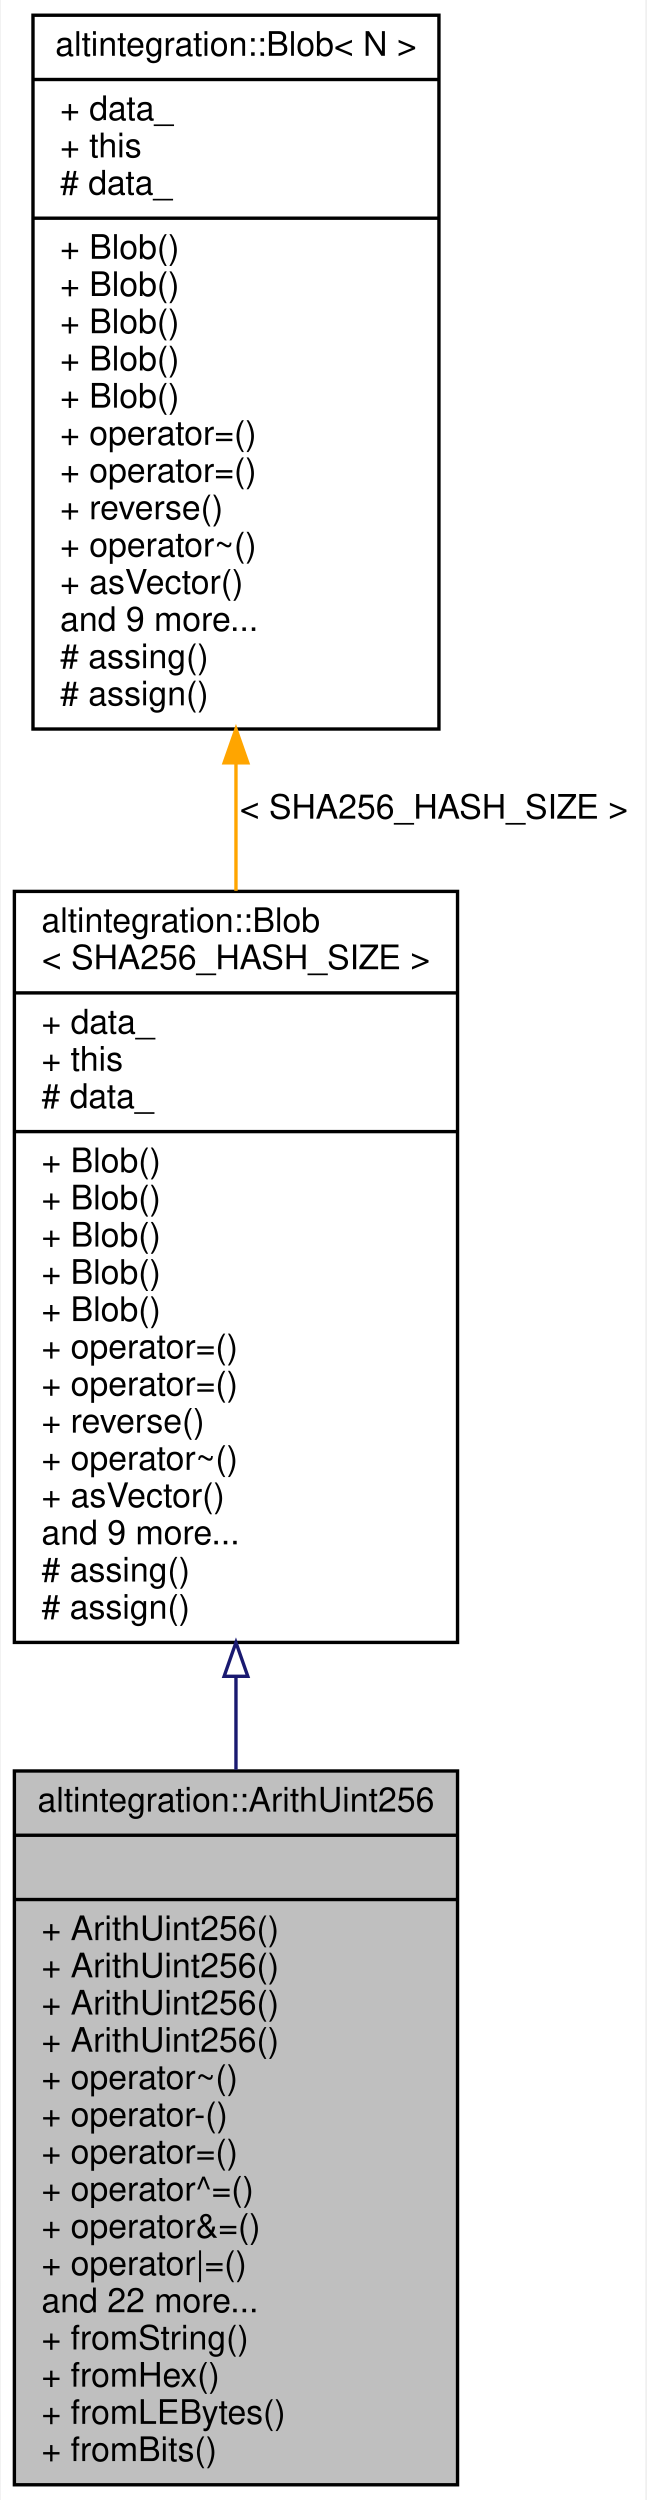
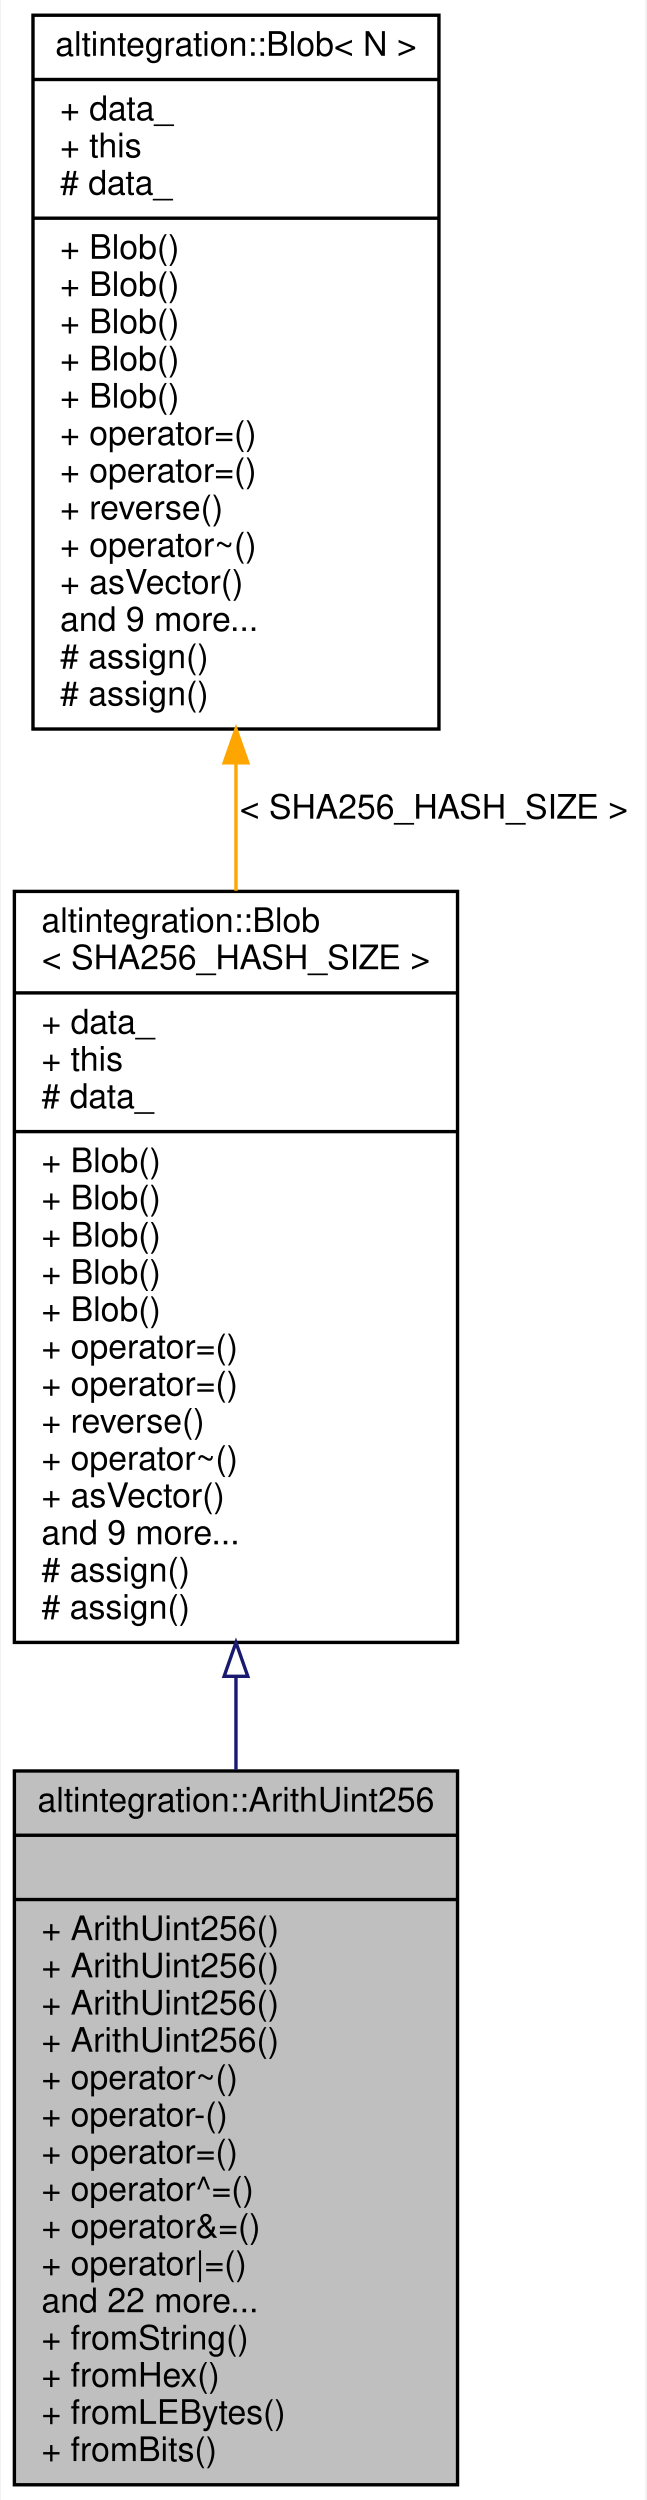
<svg xmlns="http://www.w3.org/2000/svg" xmlns:xlink="http://www.w3.org/1999/xlink" width="191pt" height="739pt" viewBox="0.00 0.00 190.50 739.00">
  <g id="graph0" class="graph" transform="scale(1 1) rotate(0) translate(4 735)">
    <polygon fill="white" stroke="transparent" points="-4,4 -4,-735 186.5,-735 186.5,4 -4,4" />
    <g id="node1" class="node">
      <g id="a_node1">
        <a xlink:title="256-bit unsigned big integer.">
          <polygon fill="#bfbfbf" stroke="black" points="0,-0.5 0,-211.5 131,-211.5 131,-0.5 0,-0.5" />
          <text text-anchor="middle" x="65.5" y="-199.5" font-family="Helvetica,sans-Serif" font-size="10.00">altintegration::ArithUint256</text>
          <polyline fill="none" stroke="black" points="0,-192.5 131,-192.5 " />
          <text text-anchor="middle" x="65.5" y="-180.5" font-family="Helvetica,sans-Serif" font-size="10.00"> </text>
          <polyline fill="none" stroke="black" points="0,-173.5 131,-173.5 " />
          <text text-anchor="start" x="8" y="-161.5" font-family="Helvetica,sans-Serif" font-size="10.00">+ ArithUint256()</text>
          <text text-anchor="start" x="8" y="-150.5" font-family="Helvetica,sans-Serif" font-size="10.00">+ ArithUint256()</text>
          <text text-anchor="start" x="8" y="-139.5" font-family="Helvetica,sans-Serif" font-size="10.00">+ ArithUint256()</text>
          <text text-anchor="start" x="8" y="-128.5" font-family="Helvetica,sans-Serif" font-size="10.00">+ ArithUint256()</text>
          <text text-anchor="start" x="8" y="-117.5" font-family="Helvetica,sans-Serif" font-size="10.00">+ operator~()</text>
          <text text-anchor="start" x="8" y="-106.5" font-family="Helvetica,sans-Serif" font-size="10.00">+ operator-()</text>
          <text text-anchor="start" x="8" y="-95.5" font-family="Helvetica,sans-Serif" font-size="10.00">+ operator=()</text>
          <text text-anchor="start" x="8" y="-84.5" font-family="Helvetica,sans-Serif" font-size="10.00">+ operator^=()</text>
          <text text-anchor="start" x="8" y="-73.5" font-family="Helvetica,sans-Serif" font-size="10.00">+ operator&amp;=()</text>
          <text text-anchor="start" x="8" y="-62.5" font-family="Helvetica,sans-Serif" font-size="10.00">+ operator|=()</text>
          <text text-anchor="start" x="8" y="-51.5" font-family="Helvetica,sans-Serif" font-size="10.00">and 22 more...</text>
          <text text-anchor="start" x="8" y="-40.5" font-family="Helvetica,sans-Serif" font-size="10.00">+ fromString()</text>
          <text text-anchor="start" x="8" y="-29.5" font-family="Helvetica,sans-Serif" font-size="10.00">+ fromHex()</text>
          <text text-anchor="start" x="8" y="-18.5" font-family="Helvetica,sans-Serif" font-size="10.00">+ fromLEBytes()</text>
          <text text-anchor="start" x="8" y="-7.5" font-family="Helvetica,sans-Serif" font-size="10.00">+ fromBits()</text>
        </a>
      </g>
    </g>
    <g id="node2" class="node">
      <g id="a_node2">
        <a xlink:href="structaltintegration_1_1Blob.html" target="_top" xlink:title=" ">
          <polygon fill="white" stroke="black" points="0,-249.5 0,-471.5 131,-471.5 131,-249.5 0,-249.5" />
          <text text-anchor="start" x="8" y="-459.5" font-family="Helvetica,sans-Serif" font-size="10.00">altintegration::Blob</text>
          <text text-anchor="middle" x="65.5" y="-448.5" font-family="Helvetica,sans-Serif" font-size="10.00">&lt; SHA256_HASH_SIZE &gt;</text>
          <polyline fill="none" stroke="black" points="0,-441.5 131,-441.5 " />
          <text text-anchor="start" x="8" y="-429.5" font-family="Helvetica,sans-Serif" font-size="10.00">+ data_</text>
          <text text-anchor="start" x="8" y="-418.5" font-family="Helvetica,sans-Serif" font-size="10.00">+ this</text>
          <text text-anchor="start" x="8" y="-407.5" font-family="Helvetica,sans-Serif" font-size="10.00"># data_</text>
          <polyline fill="none" stroke="black" points="0,-400.5 131,-400.5 " />
          <text text-anchor="start" x="8" y="-388.5" font-family="Helvetica,sans-Serif" font-size="10.00">+ Blob()</text>
          <text text-anchor="start" x="8" y="-377.5" font-family="Helvetica,sans-Serif" font-size="10.00">+ Blob()</text>
          <text text-anchor="start" x="8" y="-366.5" font-family="Helvetica,sans-Serif" font-size="10.00">+ Blob()</text>
          <text text-anchor="start" x="8" y="-355.5" font-family="Helvetica,sans-Serif" font-size="10.00">+ Blob()</text>
          <text text-anchor="start" x="8" y="-344.5" font-family="Helvetica,sans-Serif" font-size="10.00">+ Blob()</text>
          <text text-anchor="start" x="8" y="-333.5" font-family="Helvetica,sans-Serif" font-size="10.00">+ operator=()</text>
          <text text-anchor="start" x="8" y="-322.5" font-family="Helvetica,sans-Serif" font-size="10.00">+ operator=()</text>
          <text text-anchor="start" x="8" y="-311.5" font-family="Helvetica,sans-Serif" font-size="10.00">+ reverse()</text>
          <text text-anchor="start" x="8" y="-300.5" font-family="Helvetica,sans-Serif" font-size="10.00">+ operator~()</text>
          <text text-anchor="start" x="8" y="-289.5" font-family="Helvetica,sans-Serif" font-size="10.00">+ asVector()</text>
          <text text-anchor="start" x="8" y="-278.5" font-family="Helvetica,sans-Serif" font-size="10.00">and 9 more...</text>
-           <text text-anchor="start" x="8" y="-267.5" font-family="Helvetica,sans-Serif" font-size="10.00"># assing()</text>
+           <text text-anchor="start" x="8" y="-267.5" font-family="Helvetica,sans-Serif" font-size="10.00"># assign()</text>
          <text text-anchor="start" x="8" y="-256.5" font-family="Helvetica,sans-Serif" font-size="10.00"># assign()</text>
        </a>
      </g>
    </g>
    <g id="edge1" class="edge">
      <path fill="none" stroke="midnightblue" d="M65.5,-239.2C65.5,-230.06 65.5,-220.89 65.5,-211.86" />
      <polygon fill="none" stroke="midnightblue" points="62,-239.48 65.5,-249.48 69,-239.48 62,-239.48" />
    </g>
    <g id="node3" class="node">
      <g id="a_node3">
        <a xlink:href="structaltintegration_1_1Blob.html" target="_top" xlink:title="Contiguous byte array of fixed size.">
          <polygon fill="white" stroke="black" points="5.5,-519.5 5.5,-730.5 125.5,-730.5 125.5,-519.5 5.5,-519.5" />
          <text text-anchor="middle" x="65.5" y="-718.5" font-family="Helvetica,sans-Serif" font-size="10.00">altintegration::Blob&lt; N &gt;</text>
          <polyline fill="none" stroke="black" points="5.5,-711.5 125.5,-711.5 " />
          <text text-anchor="start" x="13.5" y="-699.5" font-family="Helvetica,sans-Serif" font-size="10.00">+ data_</text>
          <text text-anchor="start" x="13.5" y="-688.5" font-family="Helvetica,sans-Serif" font-size="10.00">+ this</text>
          <text text-anchor="start" x="13.5" y="-677.5" font-family="Helvetica,sans-Serif" font-size="10.00"># data_</text>
          <polyline fill="none" stroke="black" points="5.5,-670.5 125.5,-670.5 " />
          <text text-anchor="start" x="13.5" y="-658.5" font-family="Helvetica,sans-Serif" font-size="10.00">+ Blob()</text>
          <text text-anchor="start" x="13.5" y="-647.5" font-family="Helvetica,sans-Serif" font-size="10.00">+ Blob()</text>
          <text text-anchor="start" x="13.5" y="-636.5" font-family="Helvetica,sans-Serif" font-size="10.00">+ Blob()</text>
          <text text-anchor="start" x="13.5" y="-625.5" font-family="Helvetica,sans-Serif" font-size="10.00">+ Blob()</text>
          <text text-anchor="start" x="13.5" y="-614.5" font-family="Helvetica,sans-Serif" font-size="10.00">+ Blob()</text>
          <text text-anchor="start" x="13.5" y="-603.5" font-family="Helvetica,sans-Serif" font-size="10.00">+ operator=()</text>
          <text text-anchor="start" x="13.5" y="-592.5" font-family="Helvetica,sans-Serif" font-size="10.00">+ operator=()</text>
          <text text-anchor="start" x="13.5" y="-581.5" font-family="Helvetica,sans-Serif" font-size="10.00">+ reverse()</text>
          <text text-anchor="start" x="13.5" y="-570.5" font-family="Helvetica,sans-Serif" font-size="10.00">+ operator~()</text>
          <text text-anchor="start" x="13.5" y="-559.5" font-family="Helvetica,sans-Serif" font-size="10.00">+ asVector()</text>
          <text text-anchor="start" x="13.5" y="-548.5" font-family="Helvetica,sans-Serif" font-size="10.00">and 9 more...</text>
-           <text text-anchor="start" x="13.5" y="-537.5" font-family="Helvetica,sans-Serif" font-size="10.00"># assing()</text>
+           <text text-anchor="start" x="13.5" y="-537.5" font-family="Helvetica,sans-Serif" font-size="10.00"># assign()</text>
          <text text-anchor="start" x="13.5" y="-526.5" font-family="Helvetica,sans-Serif" font-size="10.00"># assign()</text>
        </a>
      </g>
    </g>
    <g id="edge2" class="edge">
      <path fill="none" stroke="orange" d="M65.5,-509.48C65.5,-496.93 65.5,-484.17 65.5,-471.67" />
      <polygon fill="orange" stroke="orange" points="62,-509.5 65.5,-519.5 69,-509.5 62,-509.5" />
      <text text-anchor="middle" x="124" y="-493" font-family="Helvetica,sans-Serif" font-size="10.00"> &lt; SHA256_HASH_SIZE &gt;</text>
    </g>
  </g>
</svg>
